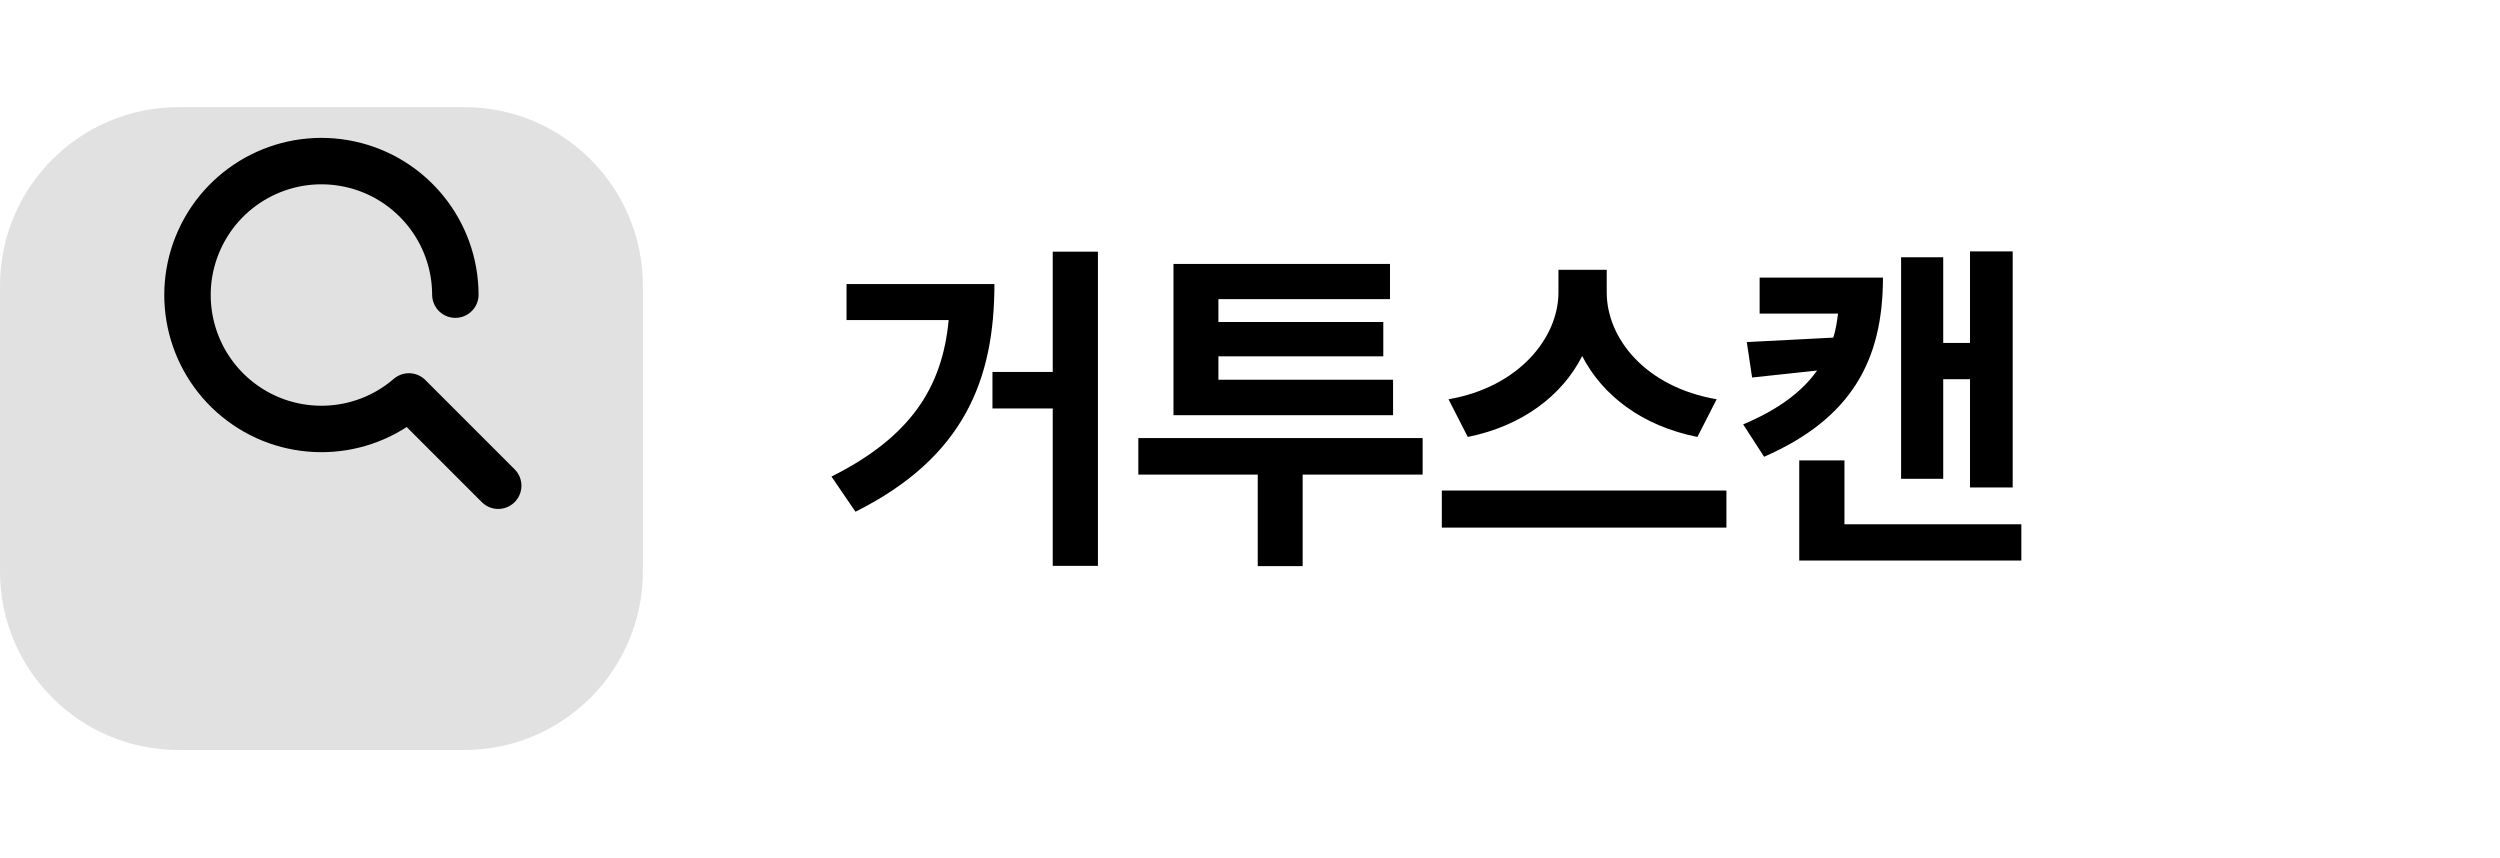
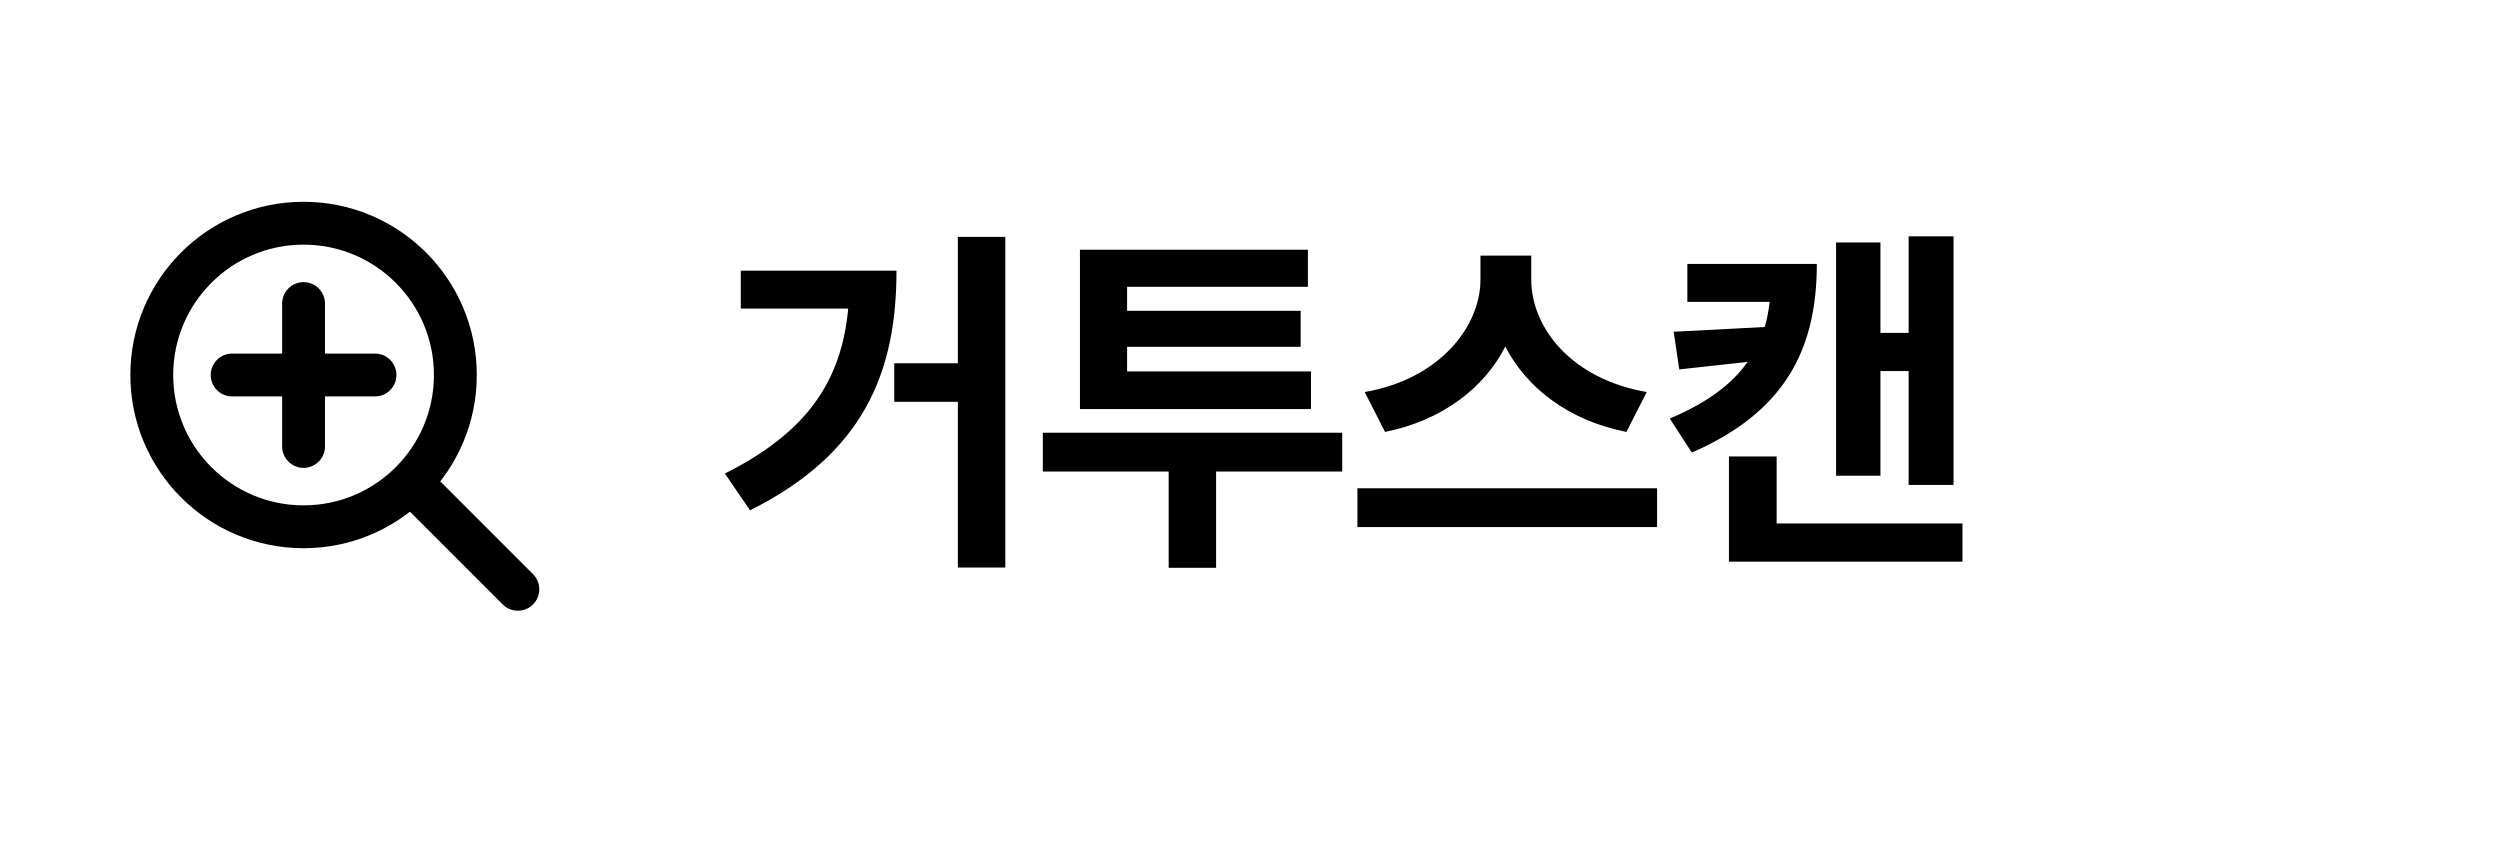
<svg xmlns="http://www.w3.org/2000/svg" width="140" height="48" viewBox="0 0 140 48" role="img" aria-label="거투스캔">
-   <rect x="0" y="6" width="36" height="36" rx="10" fill="currentColor" opacity=".12" />
-   <path d="M25.5 16.5a7.5 7.5 0 1 0-2.6 5.7l5 5" fill="none" stroke="currentColor" stroke-width="2.6" stroke-linecap="round" stroke-linejoin="round" />
-   <text x="46" y="30" font-family="Pretendard, system-ui, sans-serif" font-size="19" font-weight="700" fill="currentColor" letter-spacing="-.5">거투스캔</text>
+   <g fill="none" stroke="currentColor" stroke-width="2.4" stroke-linecap="round" stroke-linejoin="round">
+     <circle cx="17" cy="21" r="8.5" />
+     <path d="M23.2 27.2 29 33" />
+     <path d="M13 21h8" />
+     <path d="M17 17v8" />
+   </g>
+   <text x="40" y="30" font-family="Pretendard, -apple-system, BlinkMacSystemFont, system-ui, sans-serif" font-size="20" font-weight="800" fill="currentColor" letter-spacing="-0.8">거투스캔</text>
</svg>
